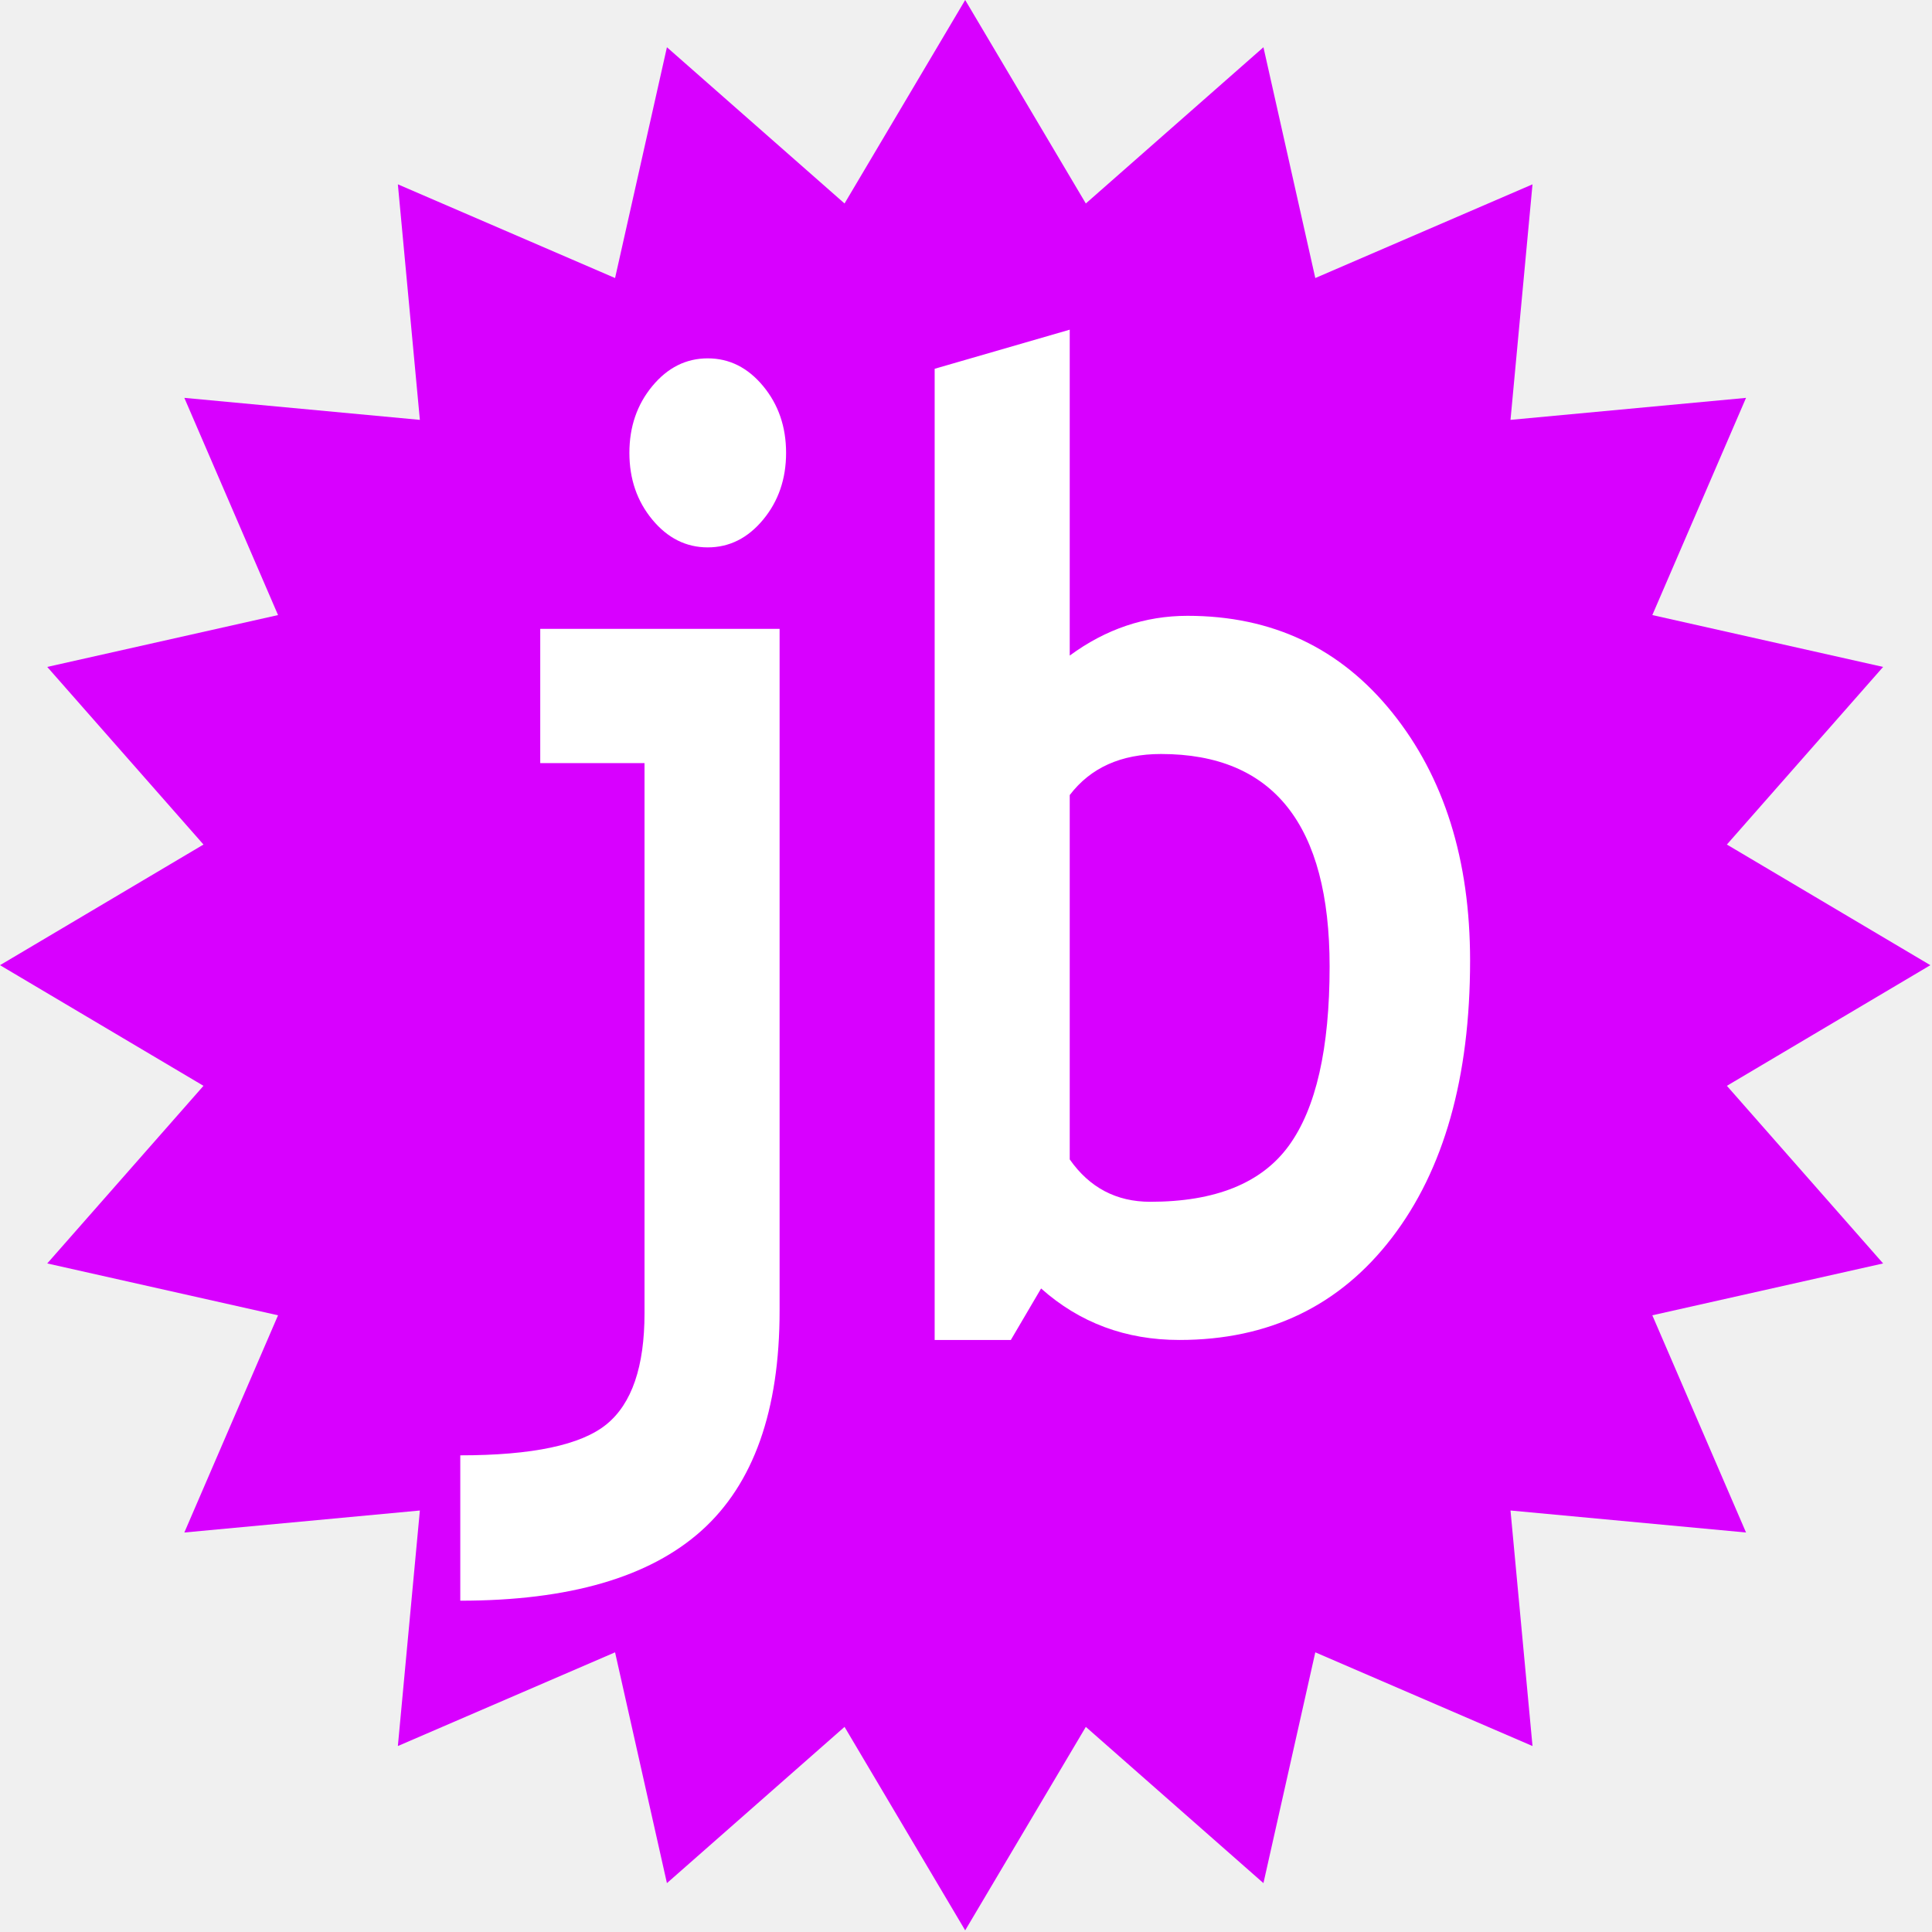
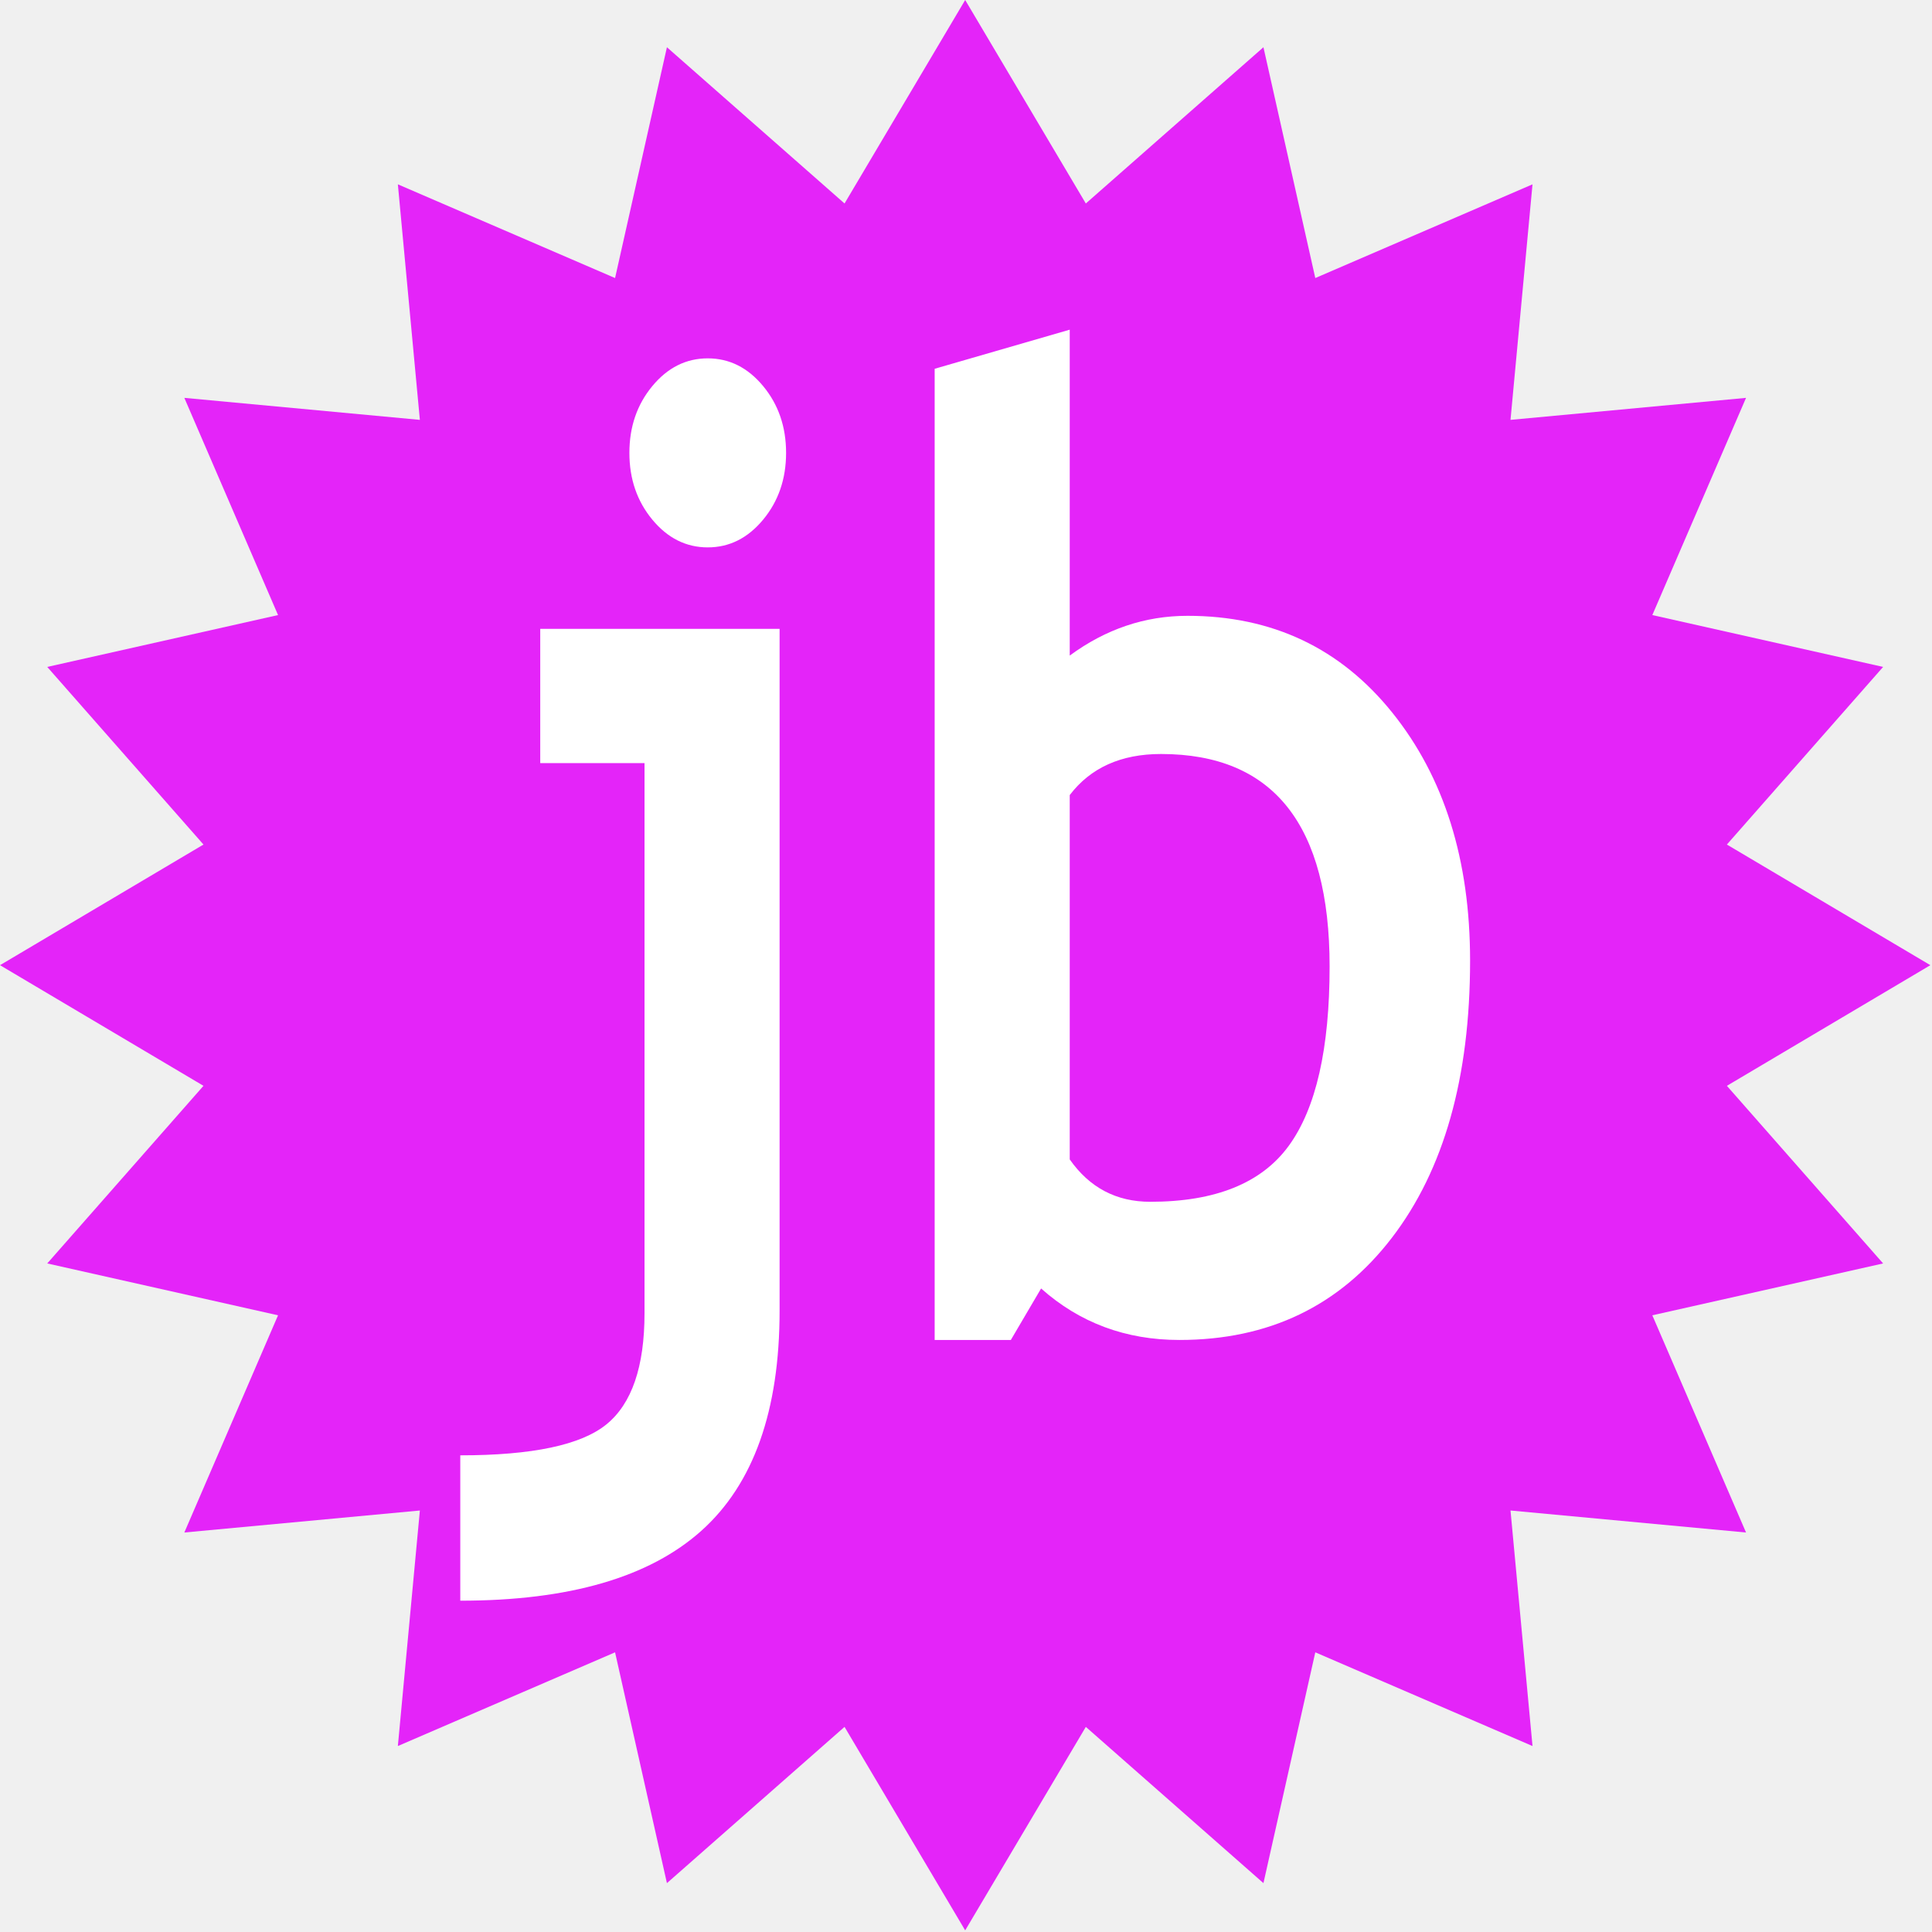
<svg xmlns="http://www.w3.org/2000/svg" width="100%" height="100%" viewBox="0 0 1159 1159" version="1.1" xml:space="preserve" style="fill-rule:evenodd;clip-rule:evenodd;stroke-linejoin:round;stroke-miterlimit:2;">
  <g transform="matrix(1,0,0,1,-532.991,-254.991)">
    <g transform="matrix(1,0,0,1,96.5286,-29.9773)">
      <g transform="matrix(1.16082,0,0,1.16082,-108.531,-120.913)">
-         <path d="M968.284,349.651L1030.63,454.807L1122.42,374.064L1149.22,493.339L1261.47,444.912L1250.1,566.631L1371.82,555.261L1323.39,667.509L1442.66,694.309L1361.92,786.098L1467.08,848.444L1361.92,910.79L1442.66,1002.58L1323.39,1029.38L1371.82,1141.63L1250.1,1130.26L1261.47,1251.98L1149.22,1203.55L1122.42,1322.83L1030.63,1242.08L968.284,1347.24L905.938,1242.08L814.149,1322.83L787.349,1203.55L675.101,1251.98L686.471,1130.26L564.752,1141.63L613.178,1029.38L493.903,1002.58L574.646,910.79L469.491,848.444L574.646,786.098L493.903,694.309L613.178,667.509L564.752,555.261L686.471,566.631L675.101,444.912L787.349,493.339L814.149,374.064L905.938,454.807L968.284,349.651Z" style="fill:rgb(216,0,255);" />
+         <path d="M968.284,349.651L1030.63,454.807L1122.42,374.064L1149.22,493.339L1261.47,444.912L1250.1,566.631L1371.82,555.261L1323.39,667.509L1442.66,694.309L1361.92,786.098L1467.08,848.444L1361.92,910.79L1442.66,1002.58L1323.39,1029.38L1371.82,1141.63L1250.1,1130.26L1261.47,1251.98L1149.22,1203.55L1122.42,1322.83L1030.63,1242.08L968.284,1347.24L905.938,1242.08L814.149,1322.83L787.349,1203.55L675.101,1251.98L686.471,1130.26L564.752,1141.63L613.178,1029.38L493.903,1002.58L574.646,910.79L469.491,848.444L574.646,786.098L493.903,694.309L613.178,667.509L564.752,555.261L686.471,566.631L675.101,444.912L787.349,493.339L814.149,374.064L905.938,454.807L968.284,349.651Z" style="fill:rgb(228,36,249);" />
      </g>
-     </g>
-     <g transform="matrix(1,0,0,1,96.5286,-29.9773)">
      <g transform="matrix(1,0,0,1,-96.5286,29.9773)">
        <path d="M809.112,1215.24L809.112,1128.04C852.328,1128.04 881.552,1121.85 896.786,1109.47C912.019,1097.09 919.636,1074.86 919.636,1042.8L919.636,712.787L857.081,712.787L857.081,632.239L1000.67,632.239L1000.67,1041.24C1000.67,1101.19 985.054,1145.18 953.831,1173.2C922.607,1201.22 874.368,1215.24 809.112,1215.24ZM1139.39,1058.83L1093.69,1058.83L1093.69,476.225L1174.72,452.765L1174.72,648.27C1196.33,632.369 1219.88,624.418 1245.37,624.418C1296.15,624.418 1337.1,643.773 1368.21,682.483C1399.33,721.193 1414.89,770.787 1414.89,831.263C1414.89,901.384 1399.22,956.842 1367.89,997.638C1336.56,1038.43 1294.1,1058.83 1240.51,1058.83C1208.32,1058.83 1180.66,1048.53 1157.54,1027.94L1139.39,1058.83ZM1174.72,731.946L1174.72,950.521C1186.6,967.465 1202.7,975.937 1223.01,975.937C1262.12,975.937 1289.83,964.728 1306.15,942.31C1322.46,919.892 1330.62,884.049 1330.62,834.782C1330.62,749.802 1296.91,707.313 1229.49,707.313C1205.51,707.313 1187.25,715.524 1174.72,731.946ZM957.558,469.969C970.523,469.969 981.597,475.508 990.78,486.587C999.963,497.666 1004.56,511.025 1004.56,526.666C1004.56,542.306 999.963,555.666 990.78,566.744C981.597,577.823 970.523,583.362 957.558,583.362C944.593,583.362 933.519,577.823 924.336,566.744C915.153,555.666 910.561,542.306 910.561,526.666C910.561,511.025 915.153,497.666 924.336,486.587C933.519,475.508 944.593,469.969 957.558,469.969Z" style="fill:white;fill-rule:nonzero;" />
      </g>
    </g>
  </g>
</svg>
